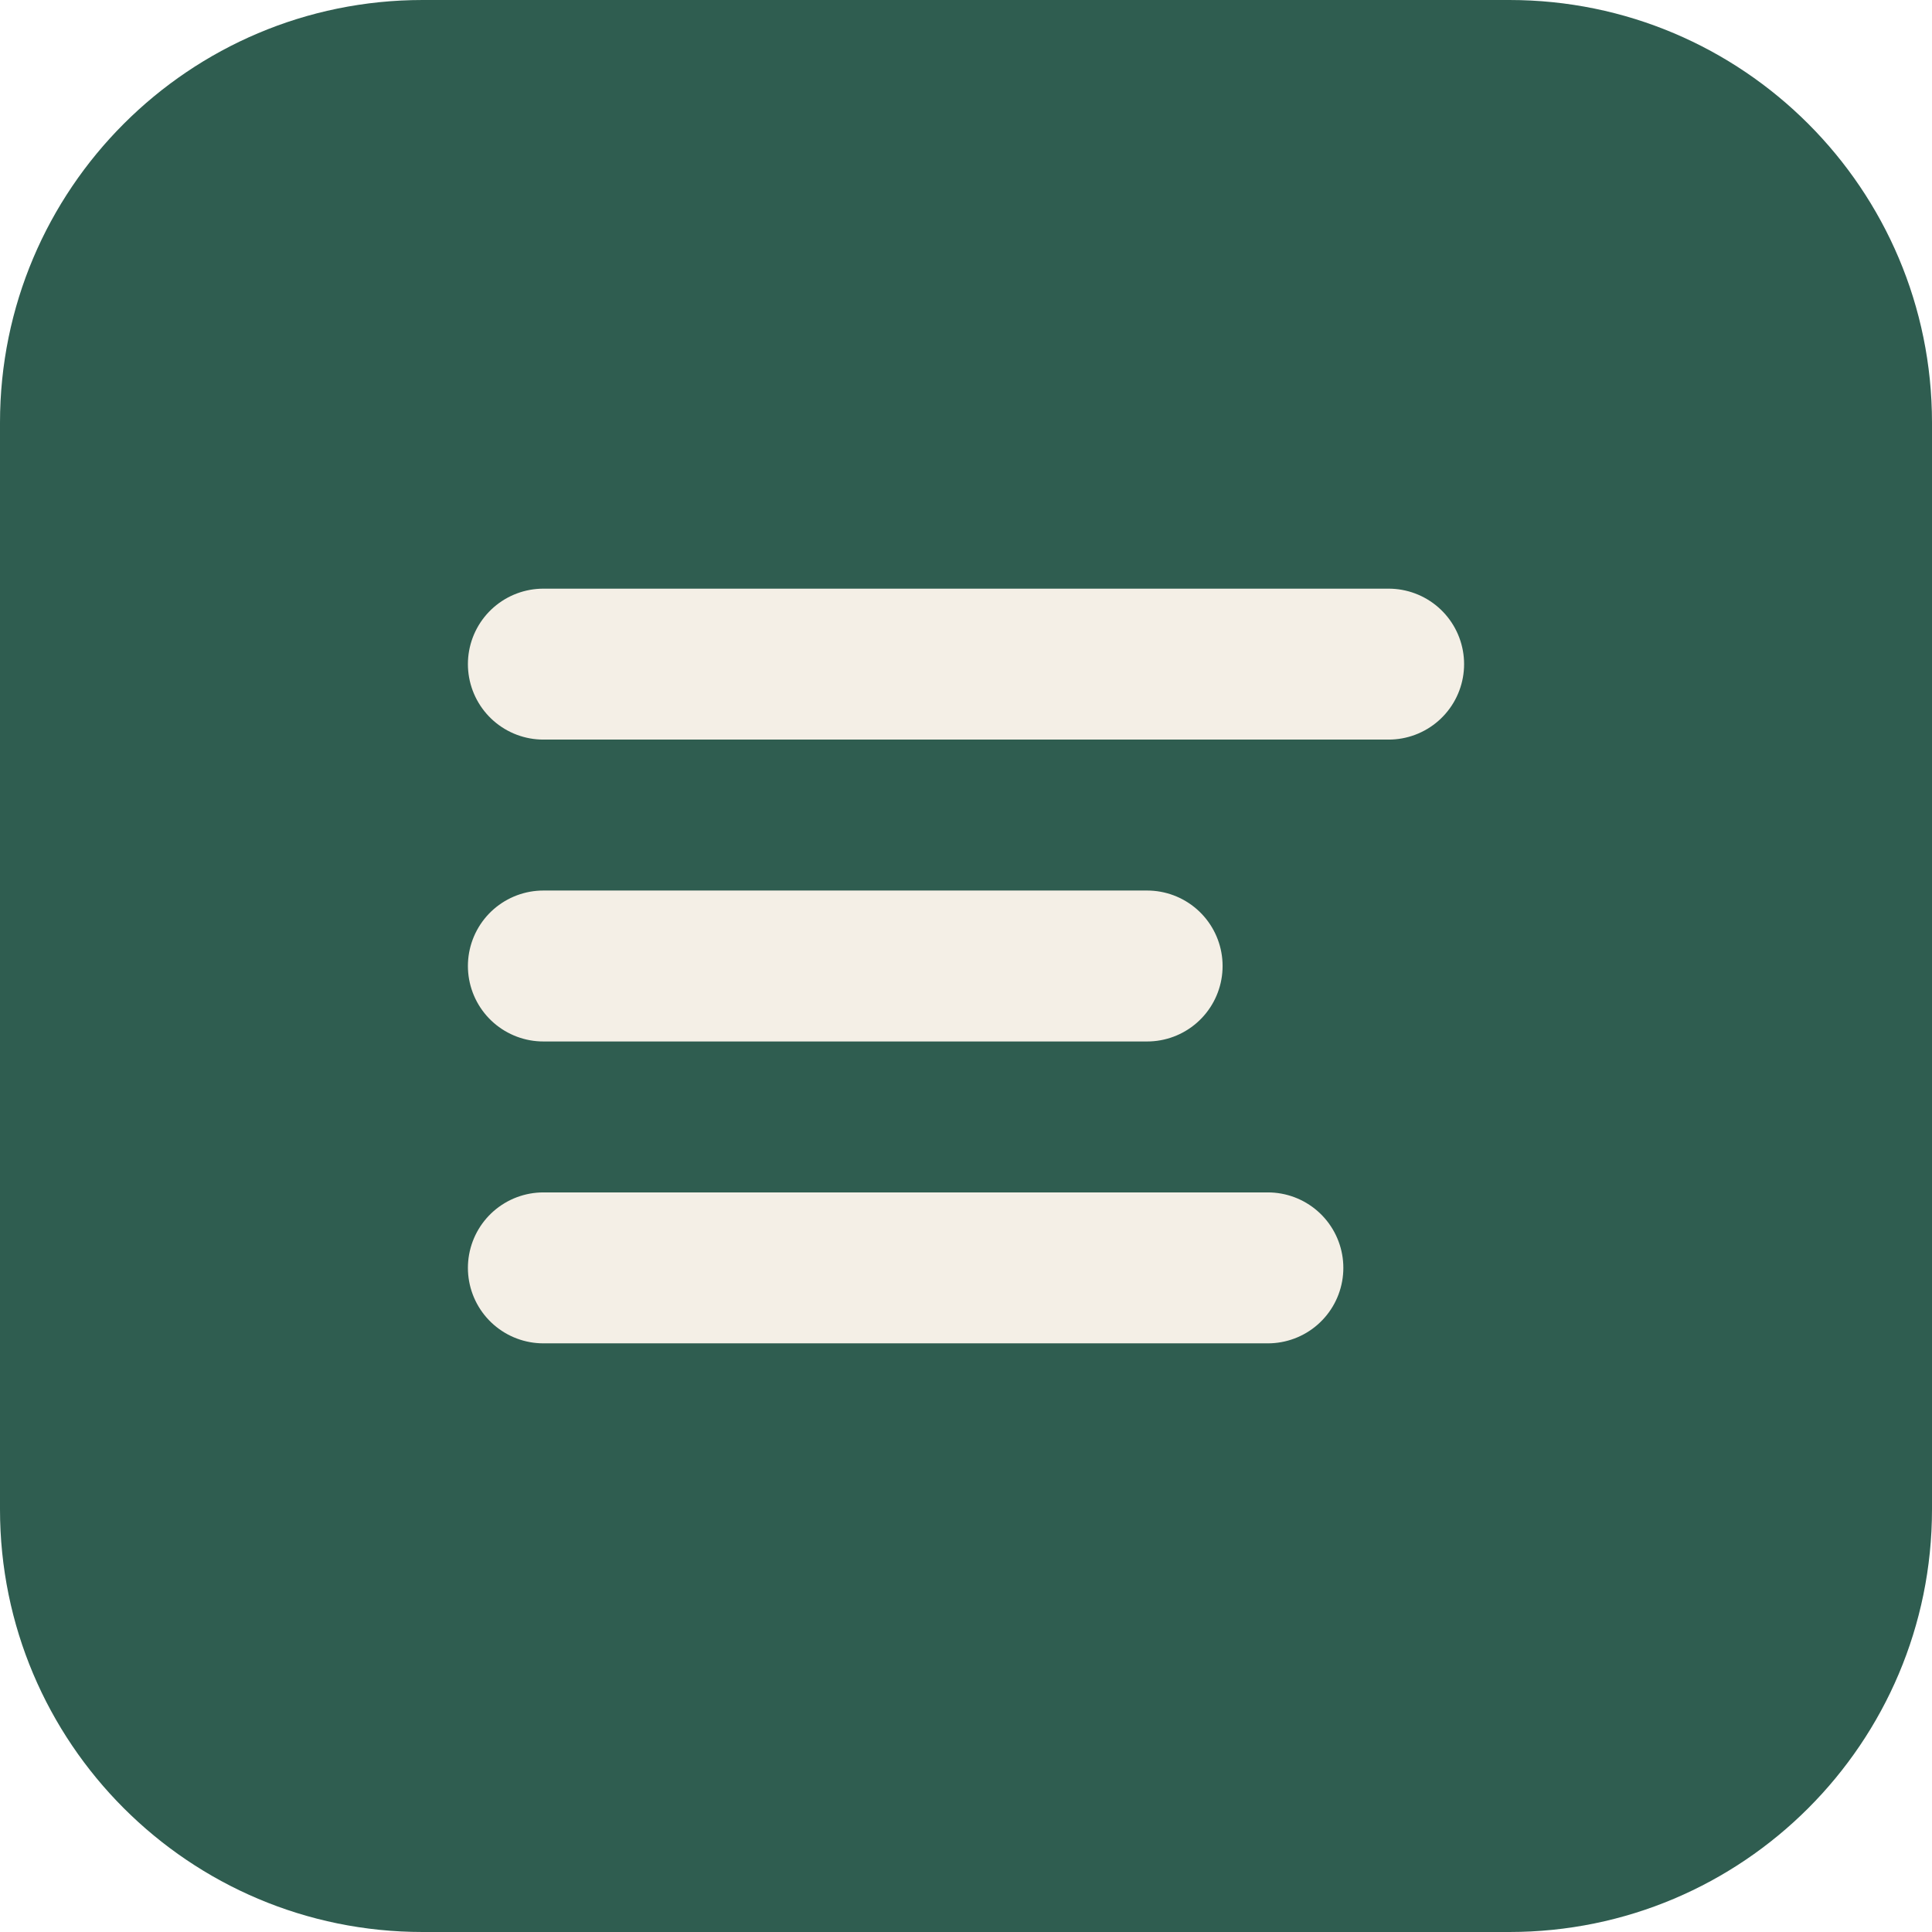
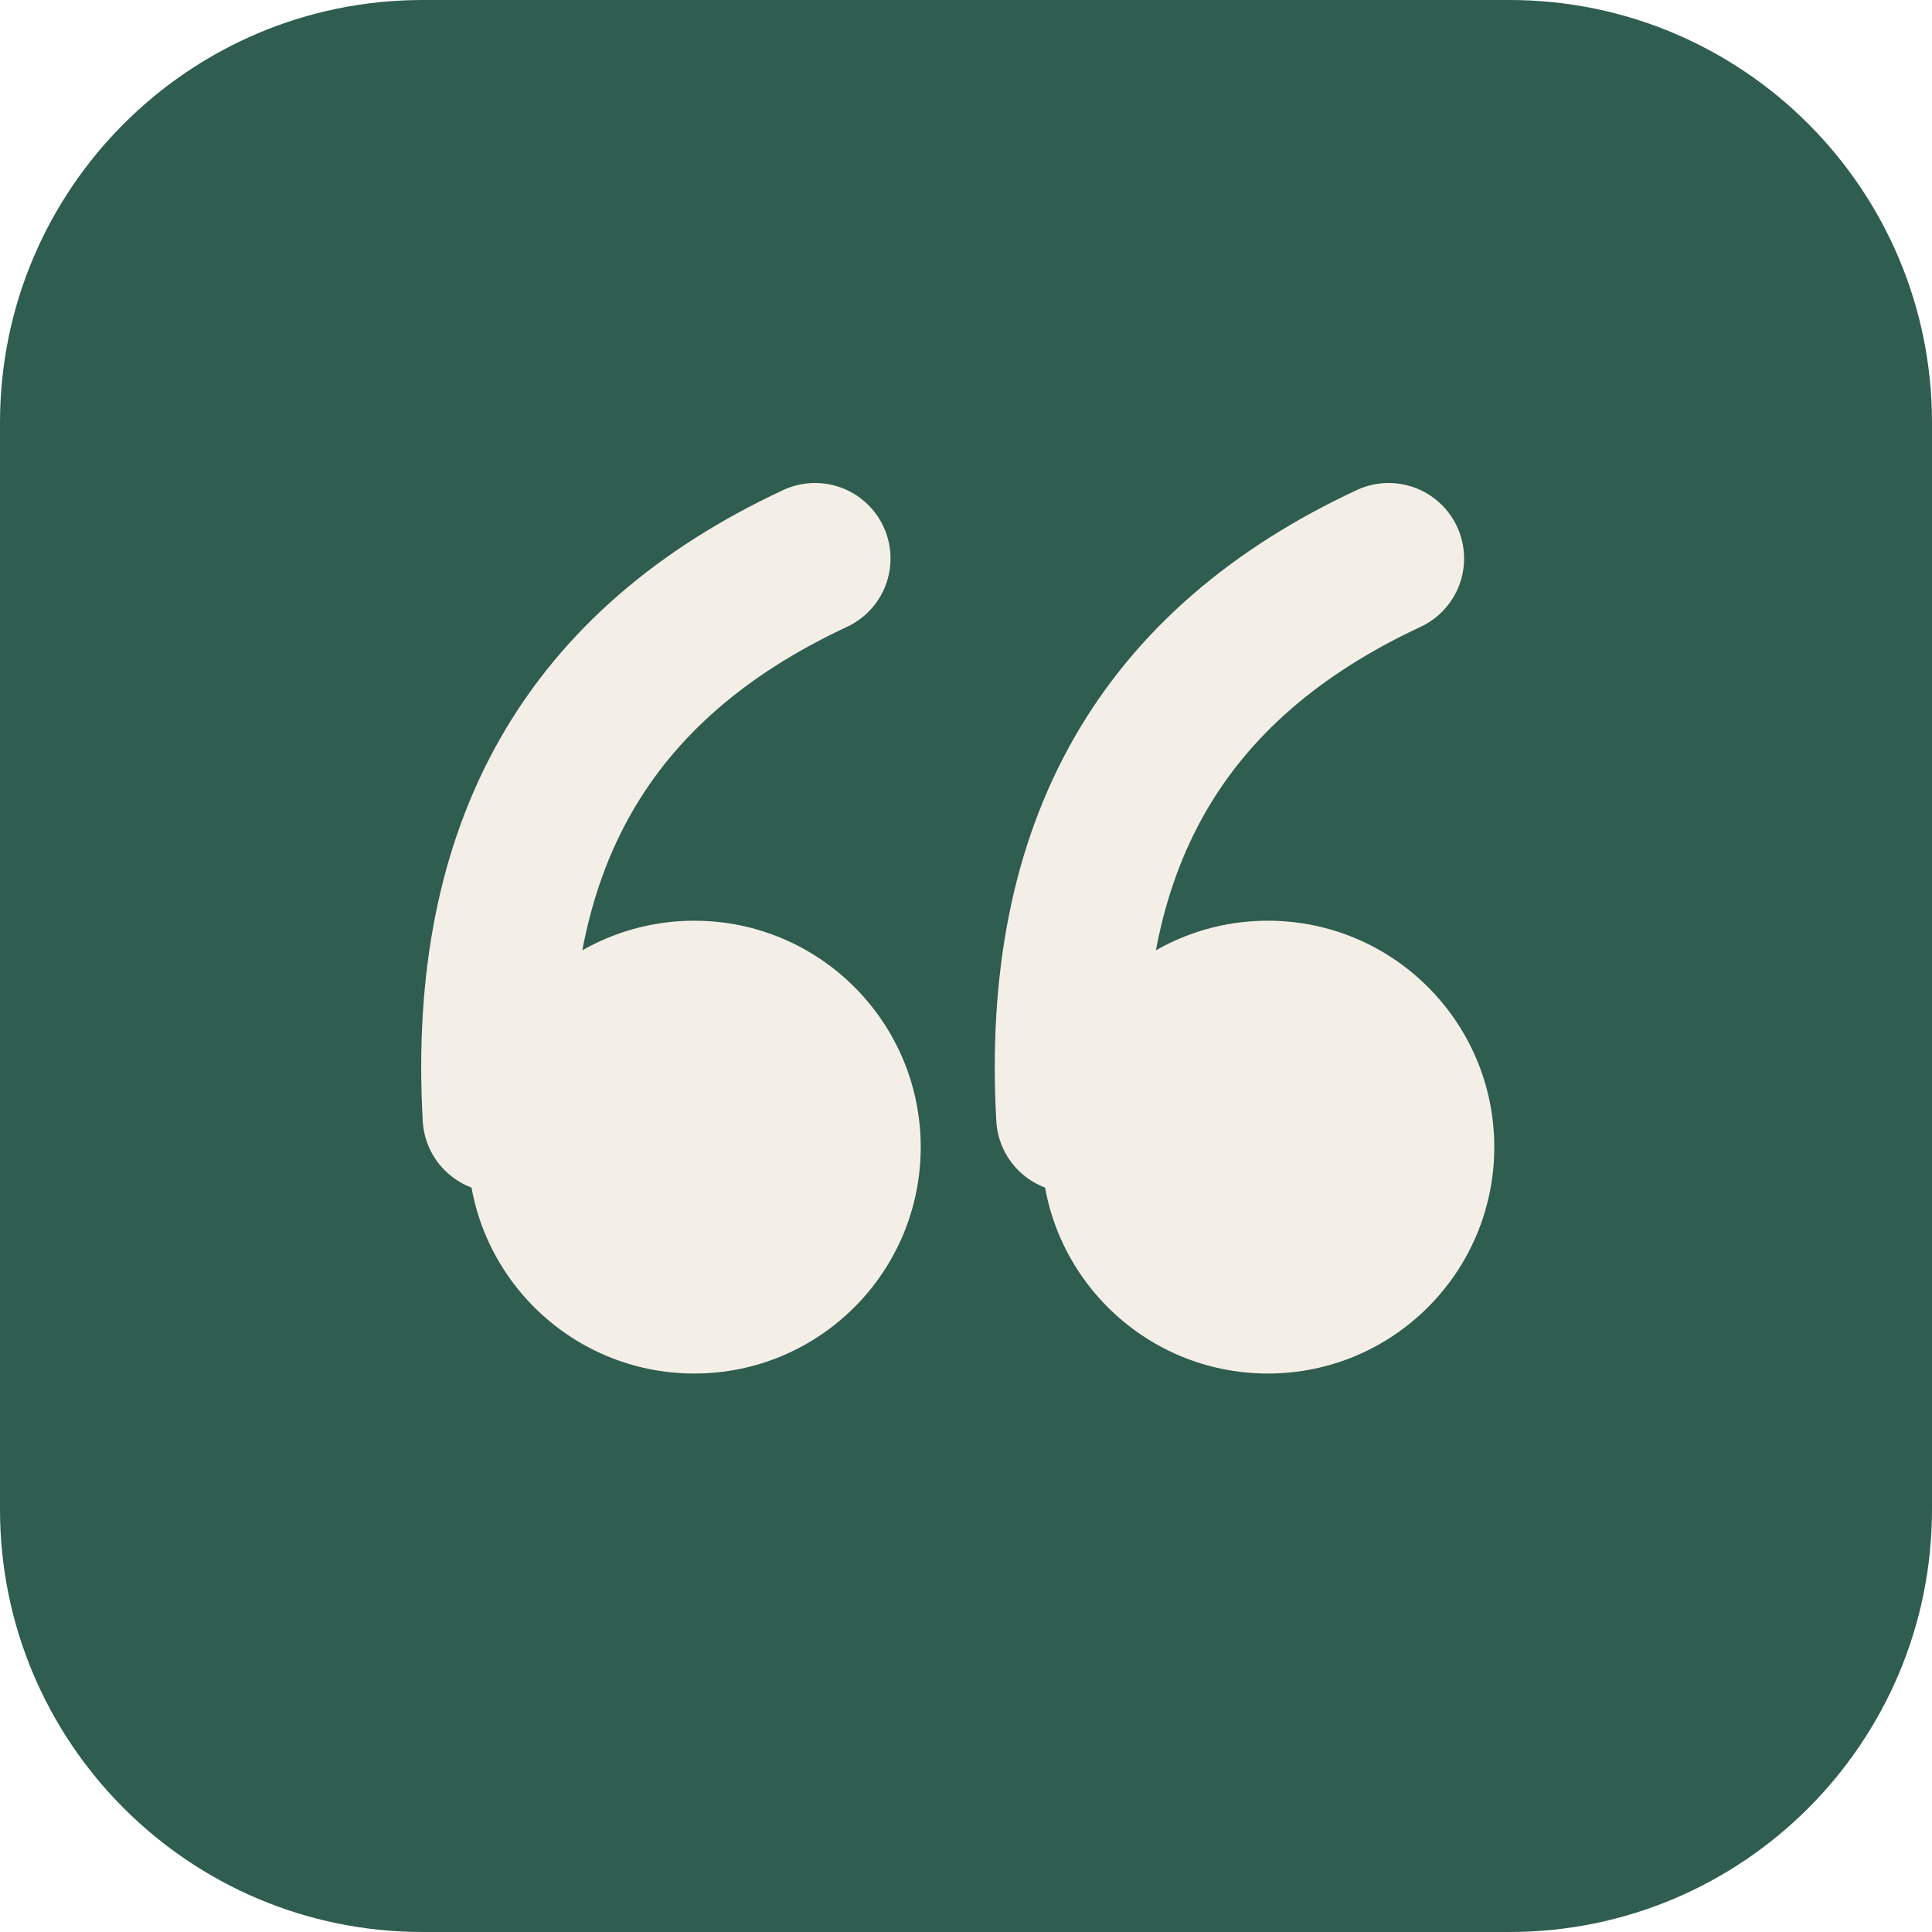
<svg xmlns="http://www.w3.org/2000/svg" viewBox="0 0 64 64">
  <rect width="64" height="64" rx="14" fill="#2f5d50" />
-   <path d="M18 22h28M18 32h20M18 42h24" stroke="#f4efe6" stroke-width="5" stroke-linecap="round" />
+   <g fill="#f4efe6" stroke="#f4efe6" stroke-linecap="round">
+     <circle cx="23" cy="38" r="7.5" stroke="none" />
+     <path d="M16.5 37 C16 28 19.5 22 27 18.5" fill="none" stroke-width="5" />
+     <circle cx="42" cy="38" r="7.5" stroke="none" />
+     <path d="M35.5 37 C35 28 38.5 22 46 18.5" fill="none" stroke-width="5" />
+   </g>
</svg>
